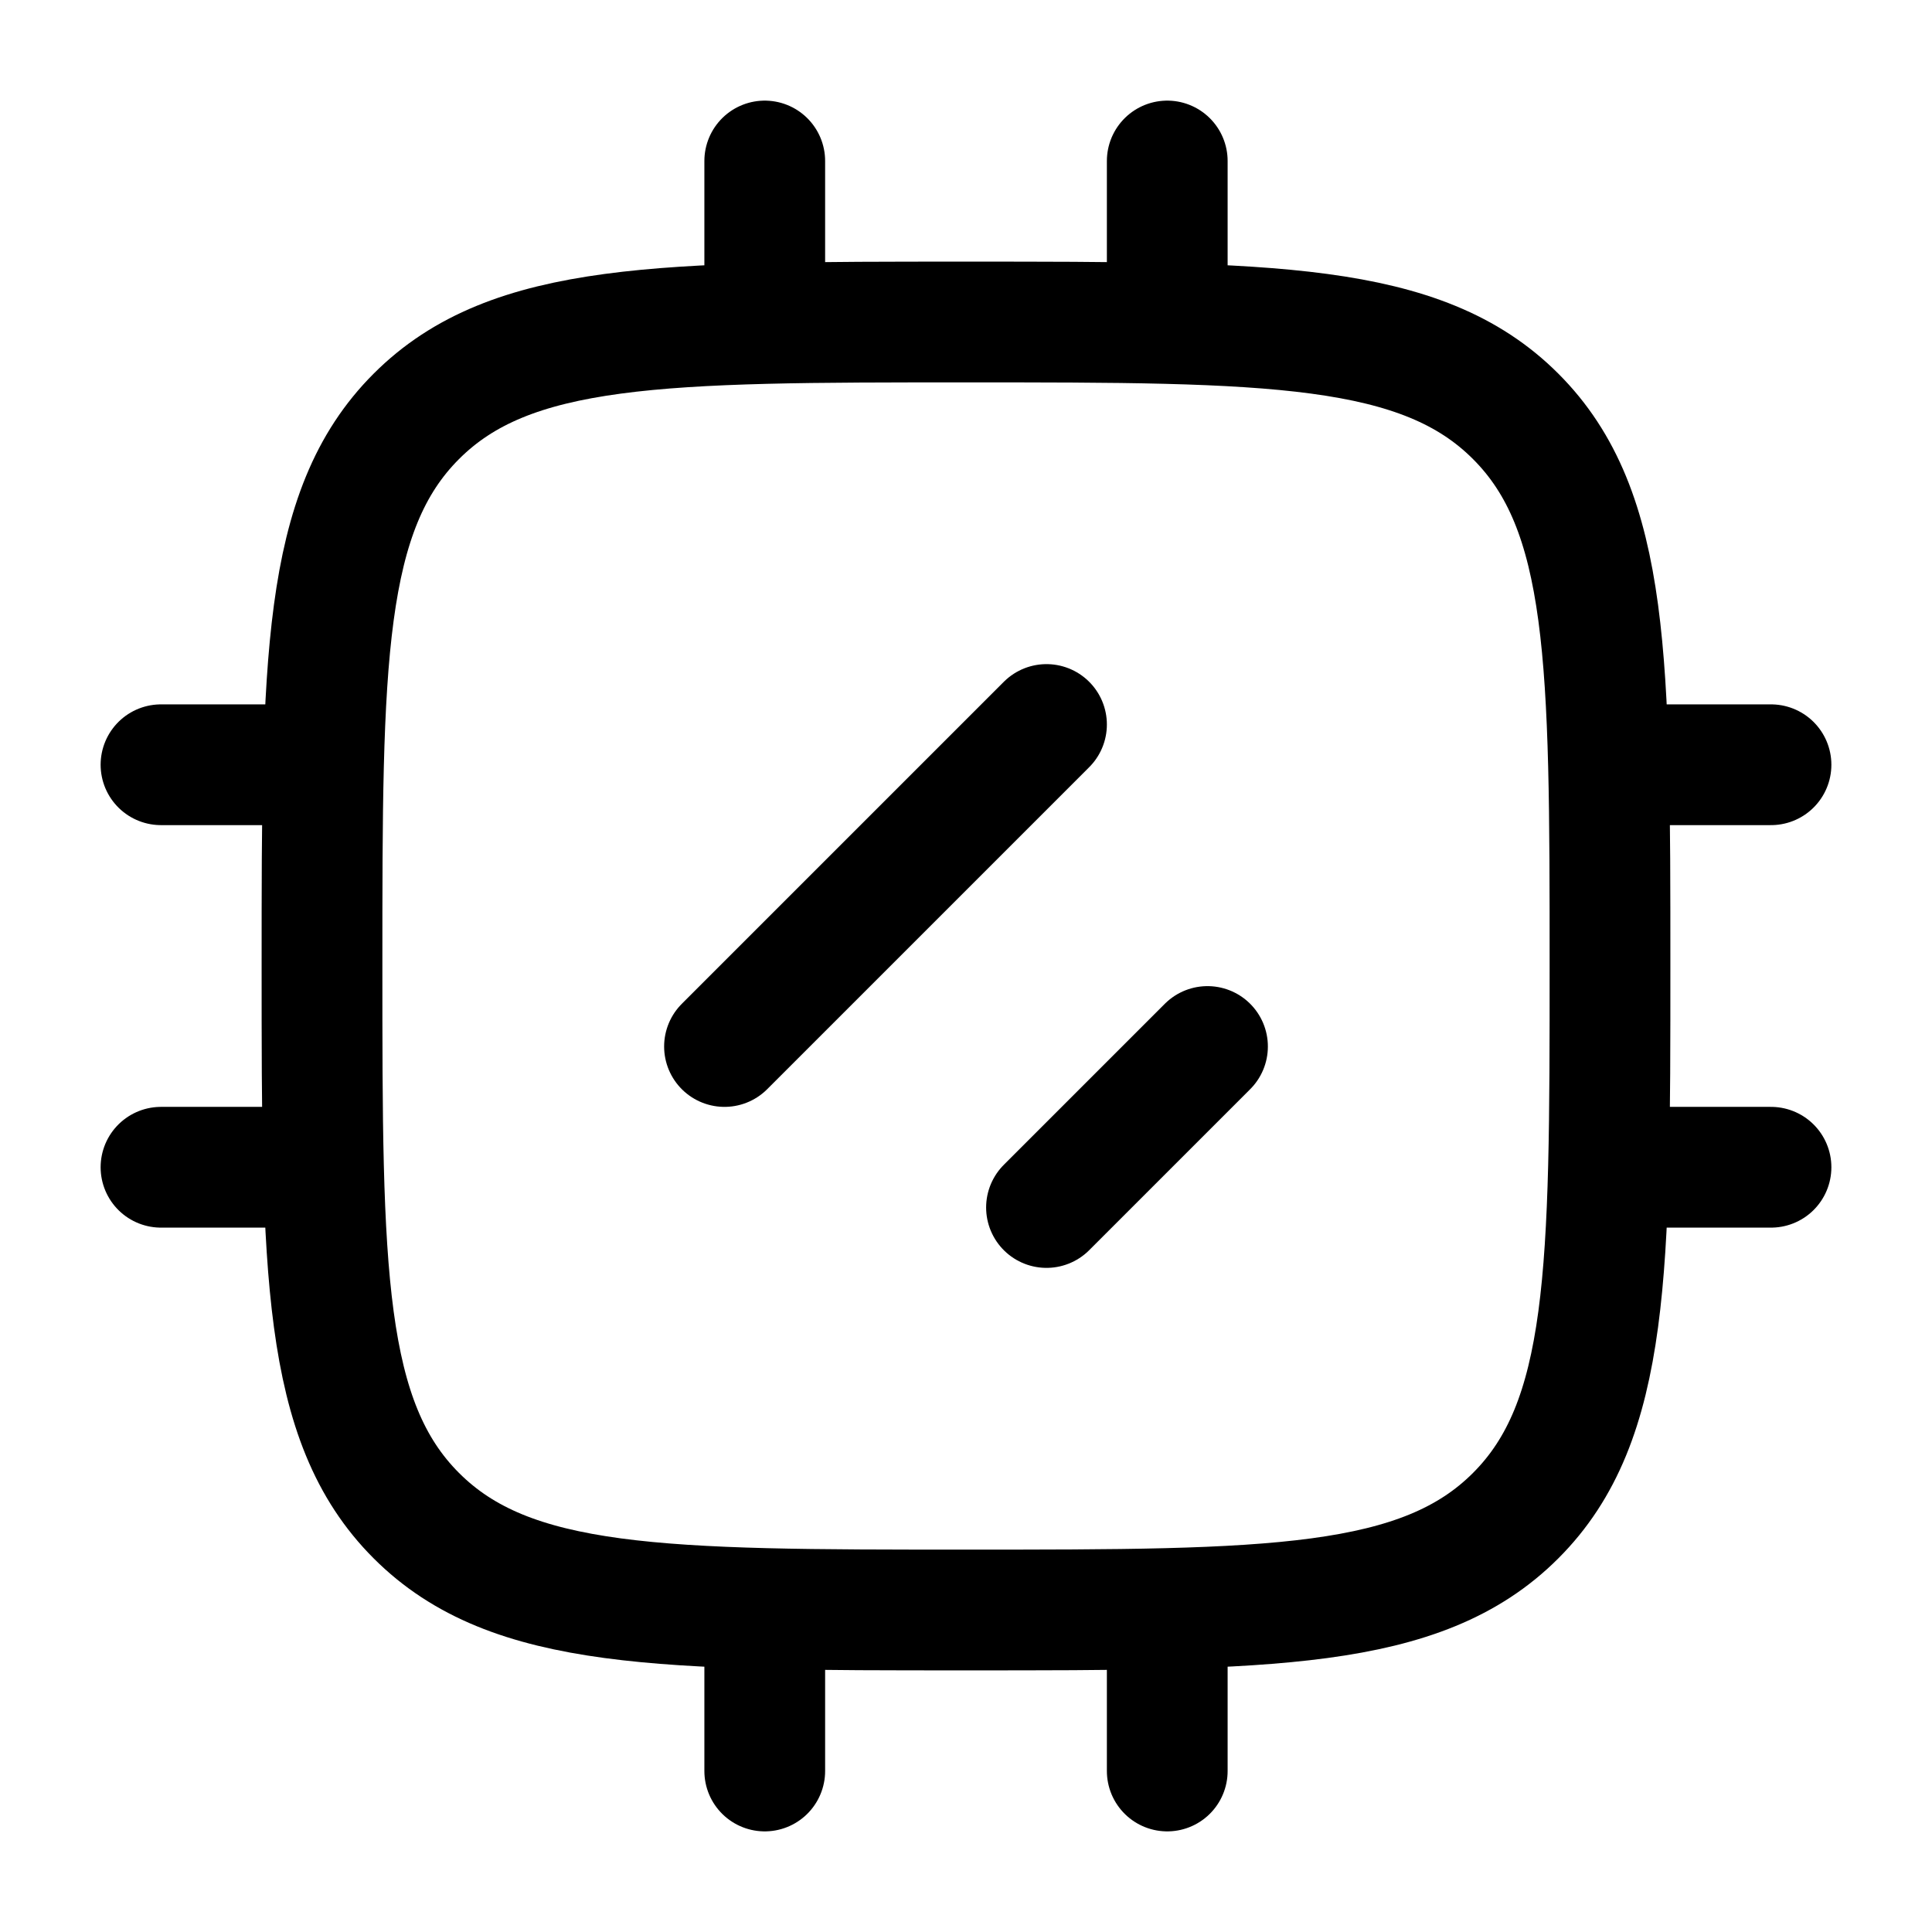
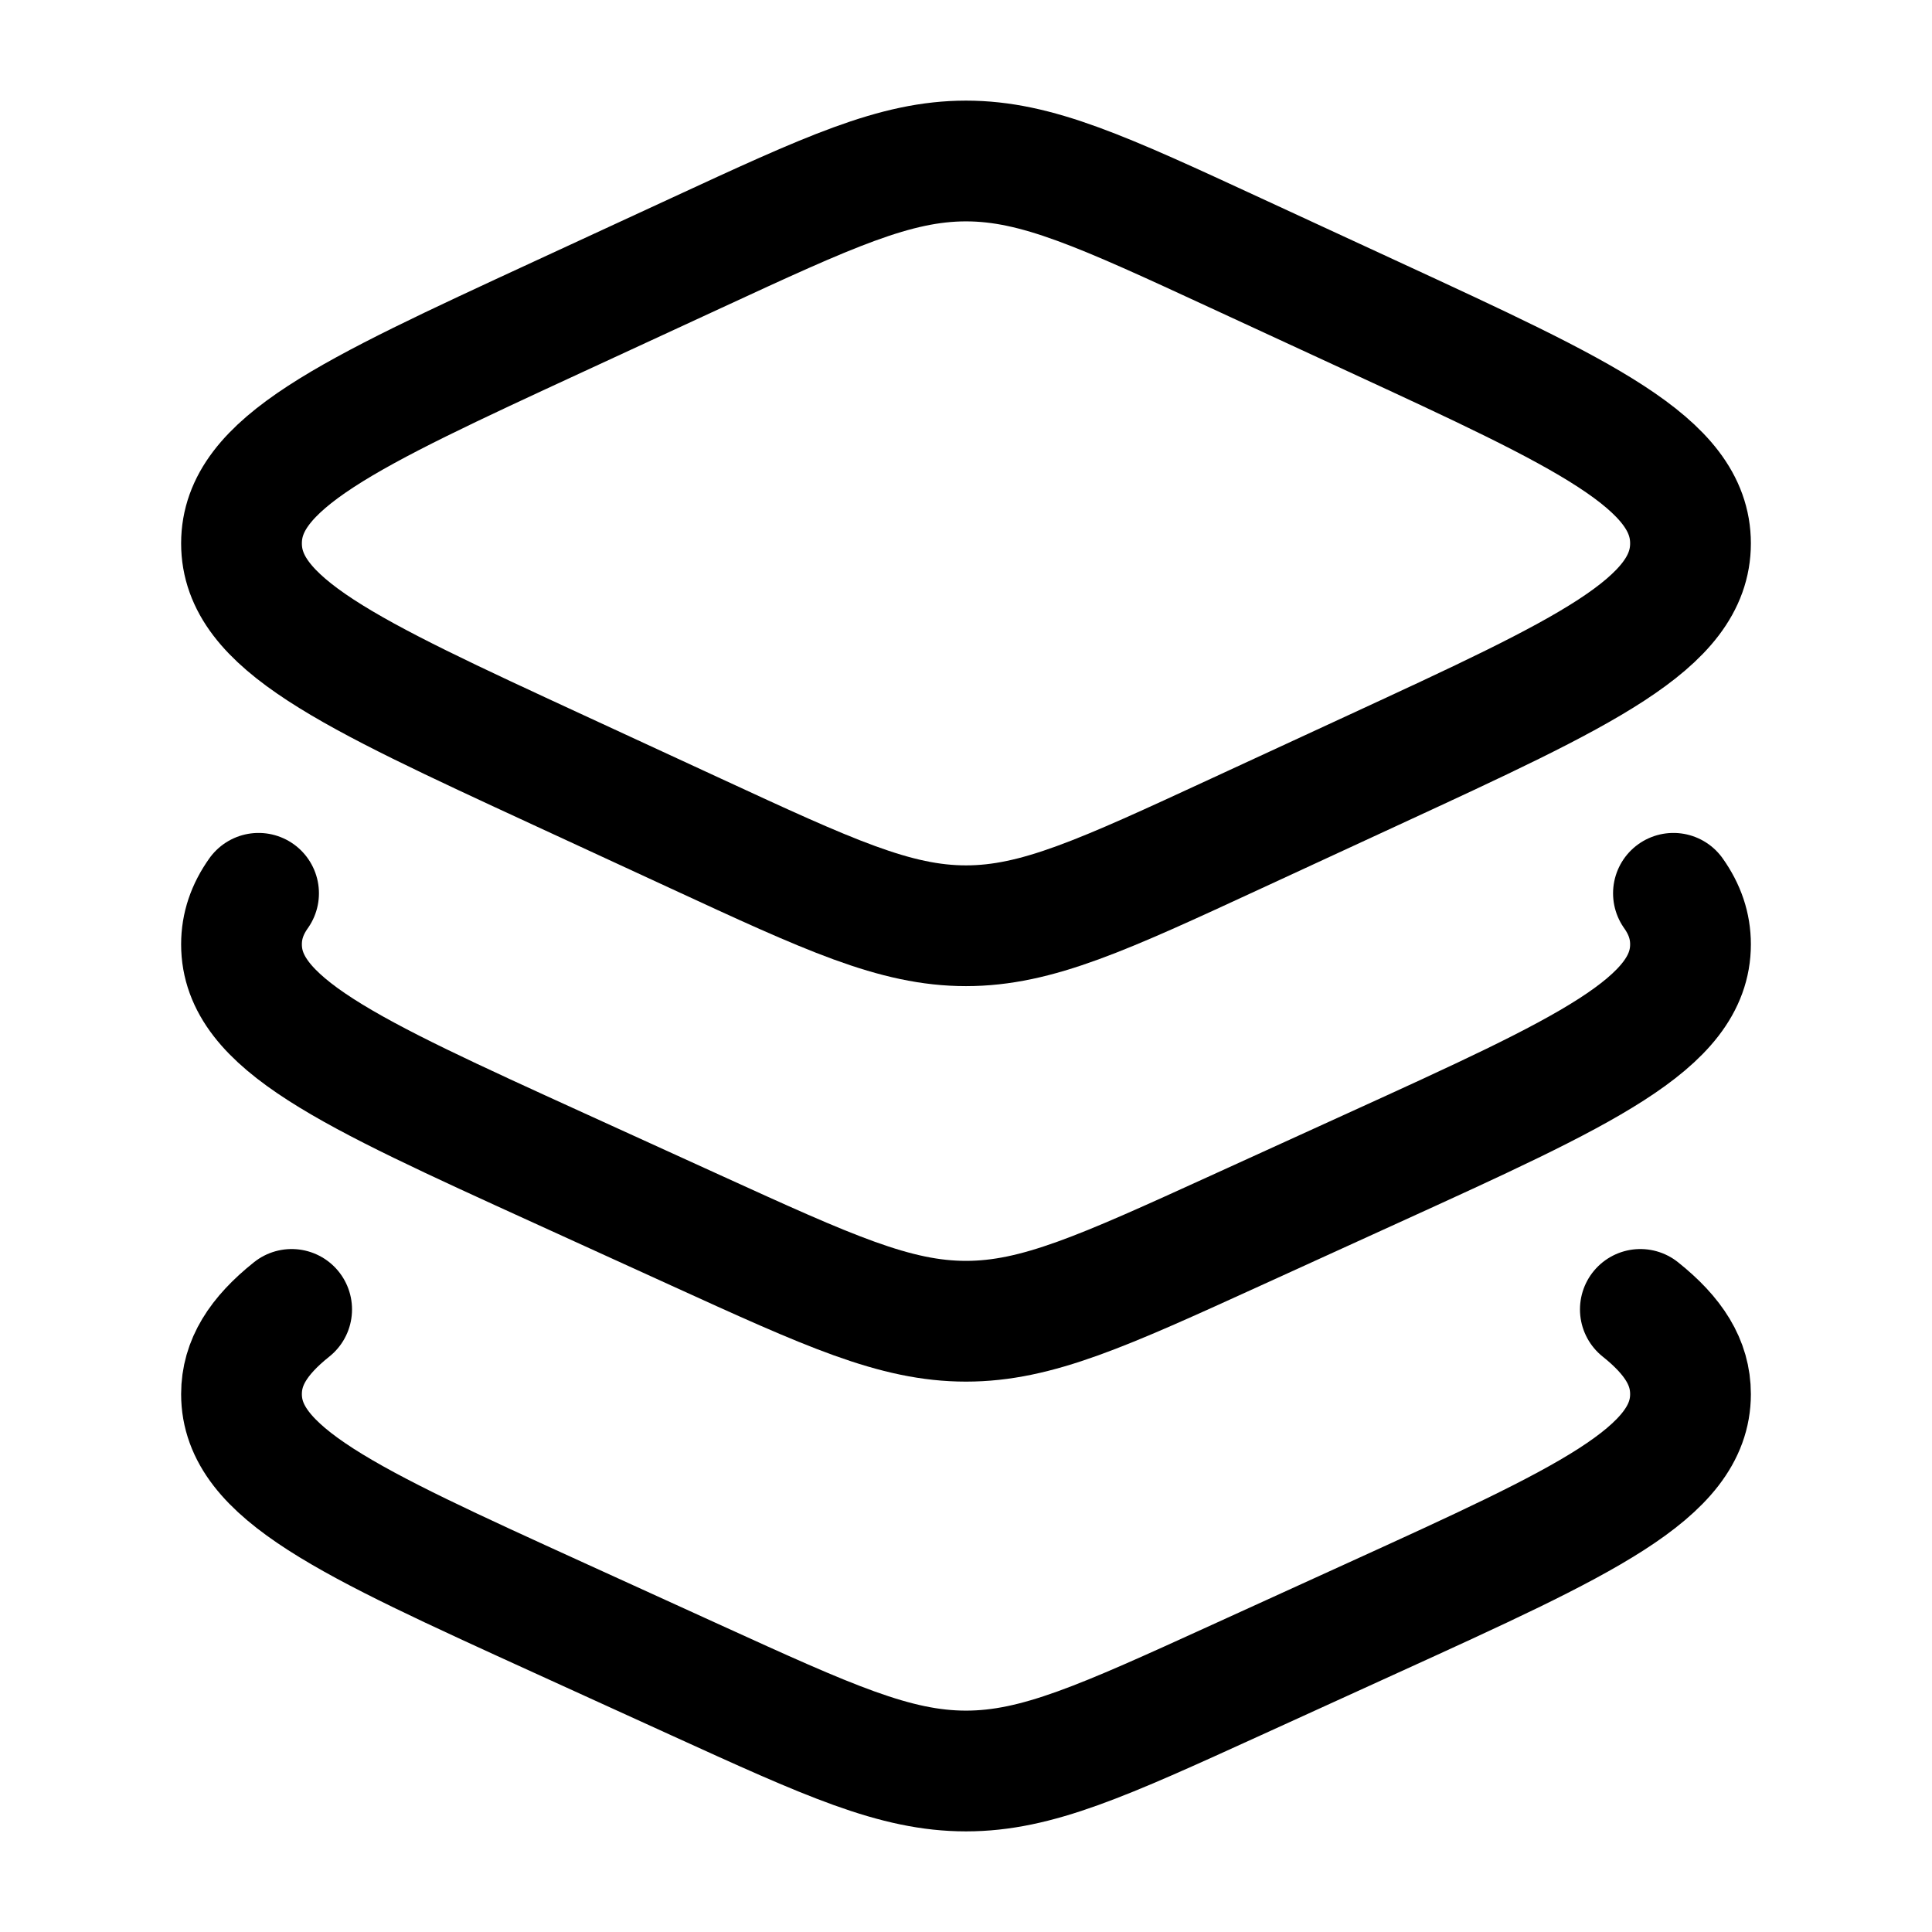
<svg xmlns="http://www.w3.org/2000/svg" viewBox="0 0 24 24" fill="none">
-   <path d="M4 12C4 8.229 4 6.343 5.172 5.172C6.343 4 8.229 4 12 4C15.771 4 17.657 4 18.828 5.172C20 6.343 20 8.229 20 12C20 15.771 20 17.657 18.828 18.828C17.657 20 15.771 20 12 20C8.229 20 6.343 20 5.172 18.828C4 17.657 4 15.771 4 12Z" stroke="black" stroke-linejoin="round" stroke-width="1.5" />
-   <path d="M9.5 2V4" stroke="black" stroke-linecap="round" stroke-linejoin="round" stroke-width="1.5" />
-   <path d="M14.5 2V4" stroke="black" stroke-linecap="round" stroke-linejoin="round" stroke-width="1.5" />
-   <path d="M9.5 20V22" stroke="black" stroke-linecap="round" stroke-linejoin="round" stroke-width="1.5" />
-   <path d="M14.5 20V22" stroke="black" stroke-linecap="round" stroke-linejoin="round" stroke-width="1.5" />
-   <path d="M13 9L9 13" stroke="black" stroke-linecap="round" stroke-linejoin="round" stroke-width="1.5" />
-   <path d="M15 13L13 15" stroke="black" stroke-linecap="round" stroke-linejoin="round" stroke-width="1.5" />
-   <path d="M22 14.5L20 14.5" stroke="black" stroke-linecap="round" stroke-linejoin="round" stroke-width="1.5" />
-   <path d="M4 9.5L2 9.5" stroke="black" stroke-linecap="round" stroke-linejoin="round" stroke-width="1.5" />
-   <path d="M4 14.5L2 14.5" stroke="black" stroke-linecap="round" stroke-linejoin="round" stroke-width="1.5" />
-   <path d="M22 9.5L20 9.5" stroke="black" stroke-linecap="round" stroke-linejoin="round" stroke-width="1.5" />
+   <path d="M8.643 3.146L6.938 3.934C4.313 5.147 3 5.754 3 6.75C3 7.746 4.313 8.353 6.938 9.566L8.643 10.354C10.295 11.118 11.121 11.5 12 11.5C12.879 11.5 13.705 11.118 15.357 10.354L17.062 9.566C19.687 8.353 21 7.746 21 6.75C21 5.754 19.687 5.147 17.062 3.934L15.357 3.146C13.705 2.382 12.879 2 12 2C11.121 2 10.295 2.382 8.643 3.146Z" stroke="black" stroke-linecap="round" stroke-linejoin="round" stroke-width="1.5" />
+   <path d="M20.788 11.097C20.929 11.296 21 11.503 21 11.731C21 12.713 19.687 13.311 17.062 14.507L15.357 15.284C13.705 16.037 12.879 16.413 12 16.413C11.121 16.413 10.295 16.037 8.643 15.284L6.938 14.507C4.313 13.311 3 12.713 3 11.731C3 11.503 3.071 11.296 3.212 11.097" stroke="black" stroke-linecap="round" stroke-linejoin="round" stroke-width="1.5" />
+   <path d="M20.377 16.266C20.792 16.597 21 16.927 21 17.318C21 18.299 19.687 18.898 17.062 20.094L15.357 20.871C13.705 21.624 12.879 22 12 22C11.121 22 10.295 21.624 8.643 20.871L6.938 20.094C4.313 18.898 3 18.299 3 17.318C3 16.927 3.208 16.597 3.623 16.266" stroke="black" stroke-linecap="round" stroke-linejoin="round" stroke-width="1.5" />
</svg>
